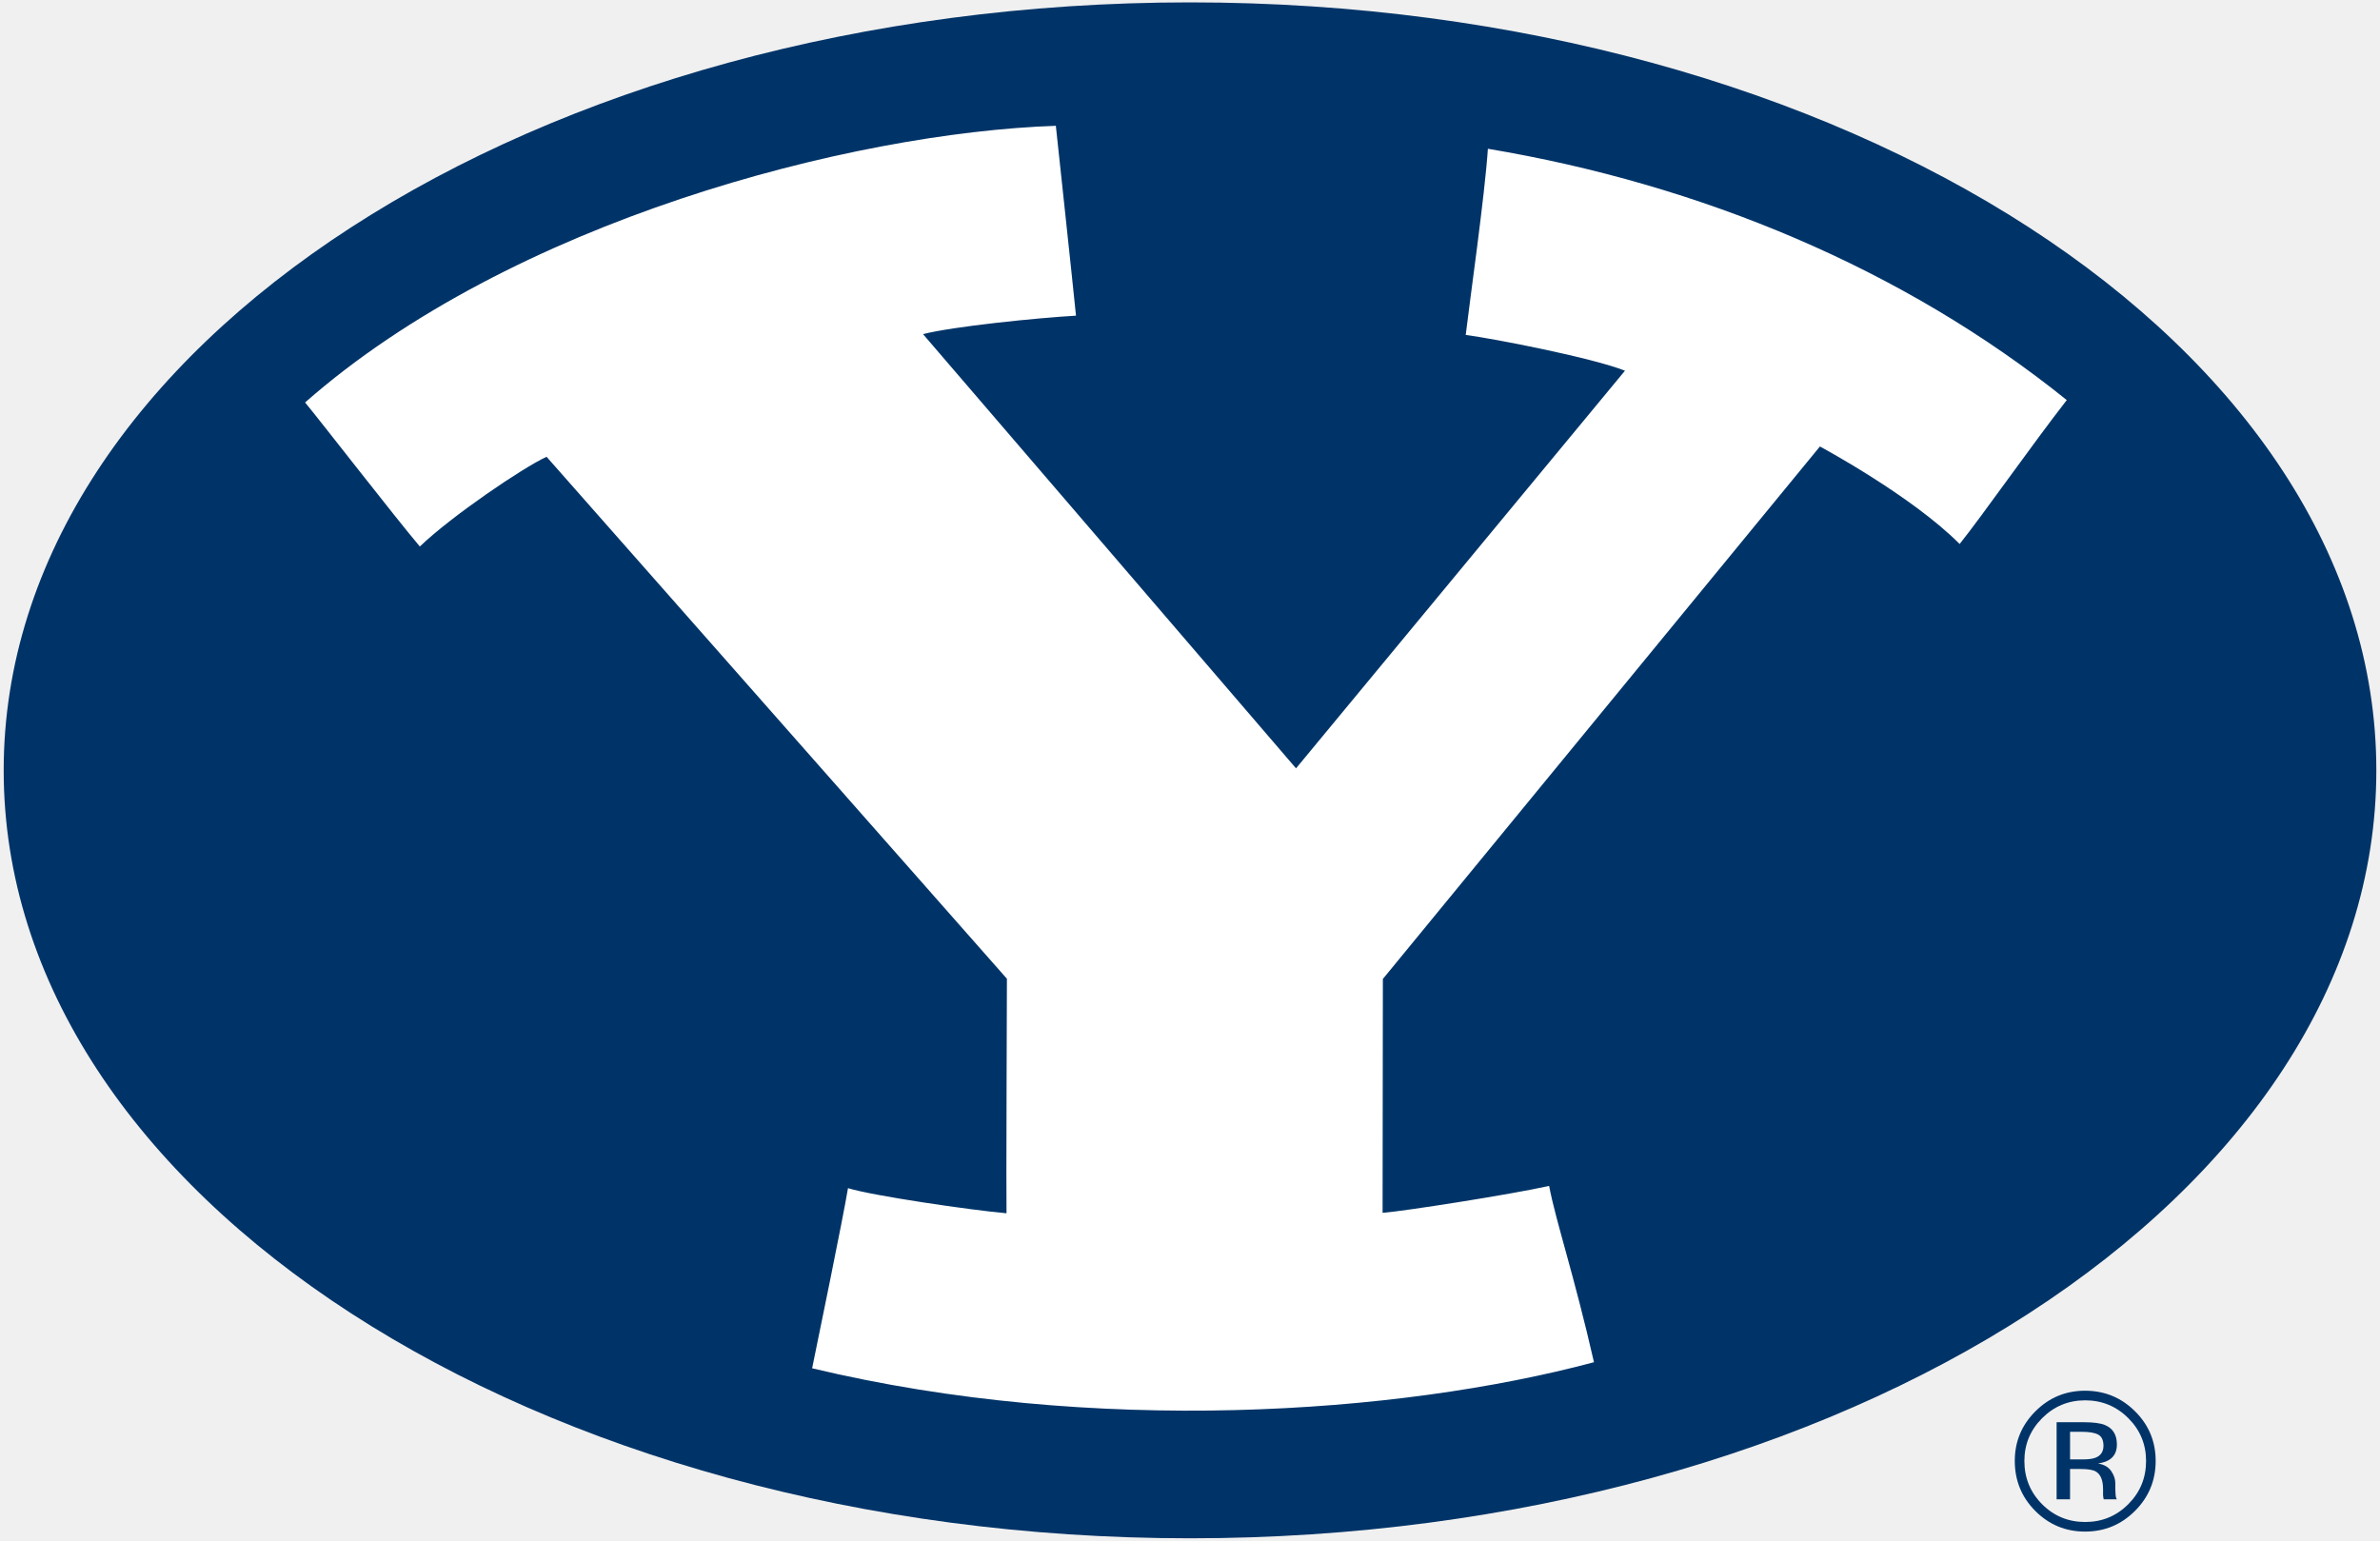
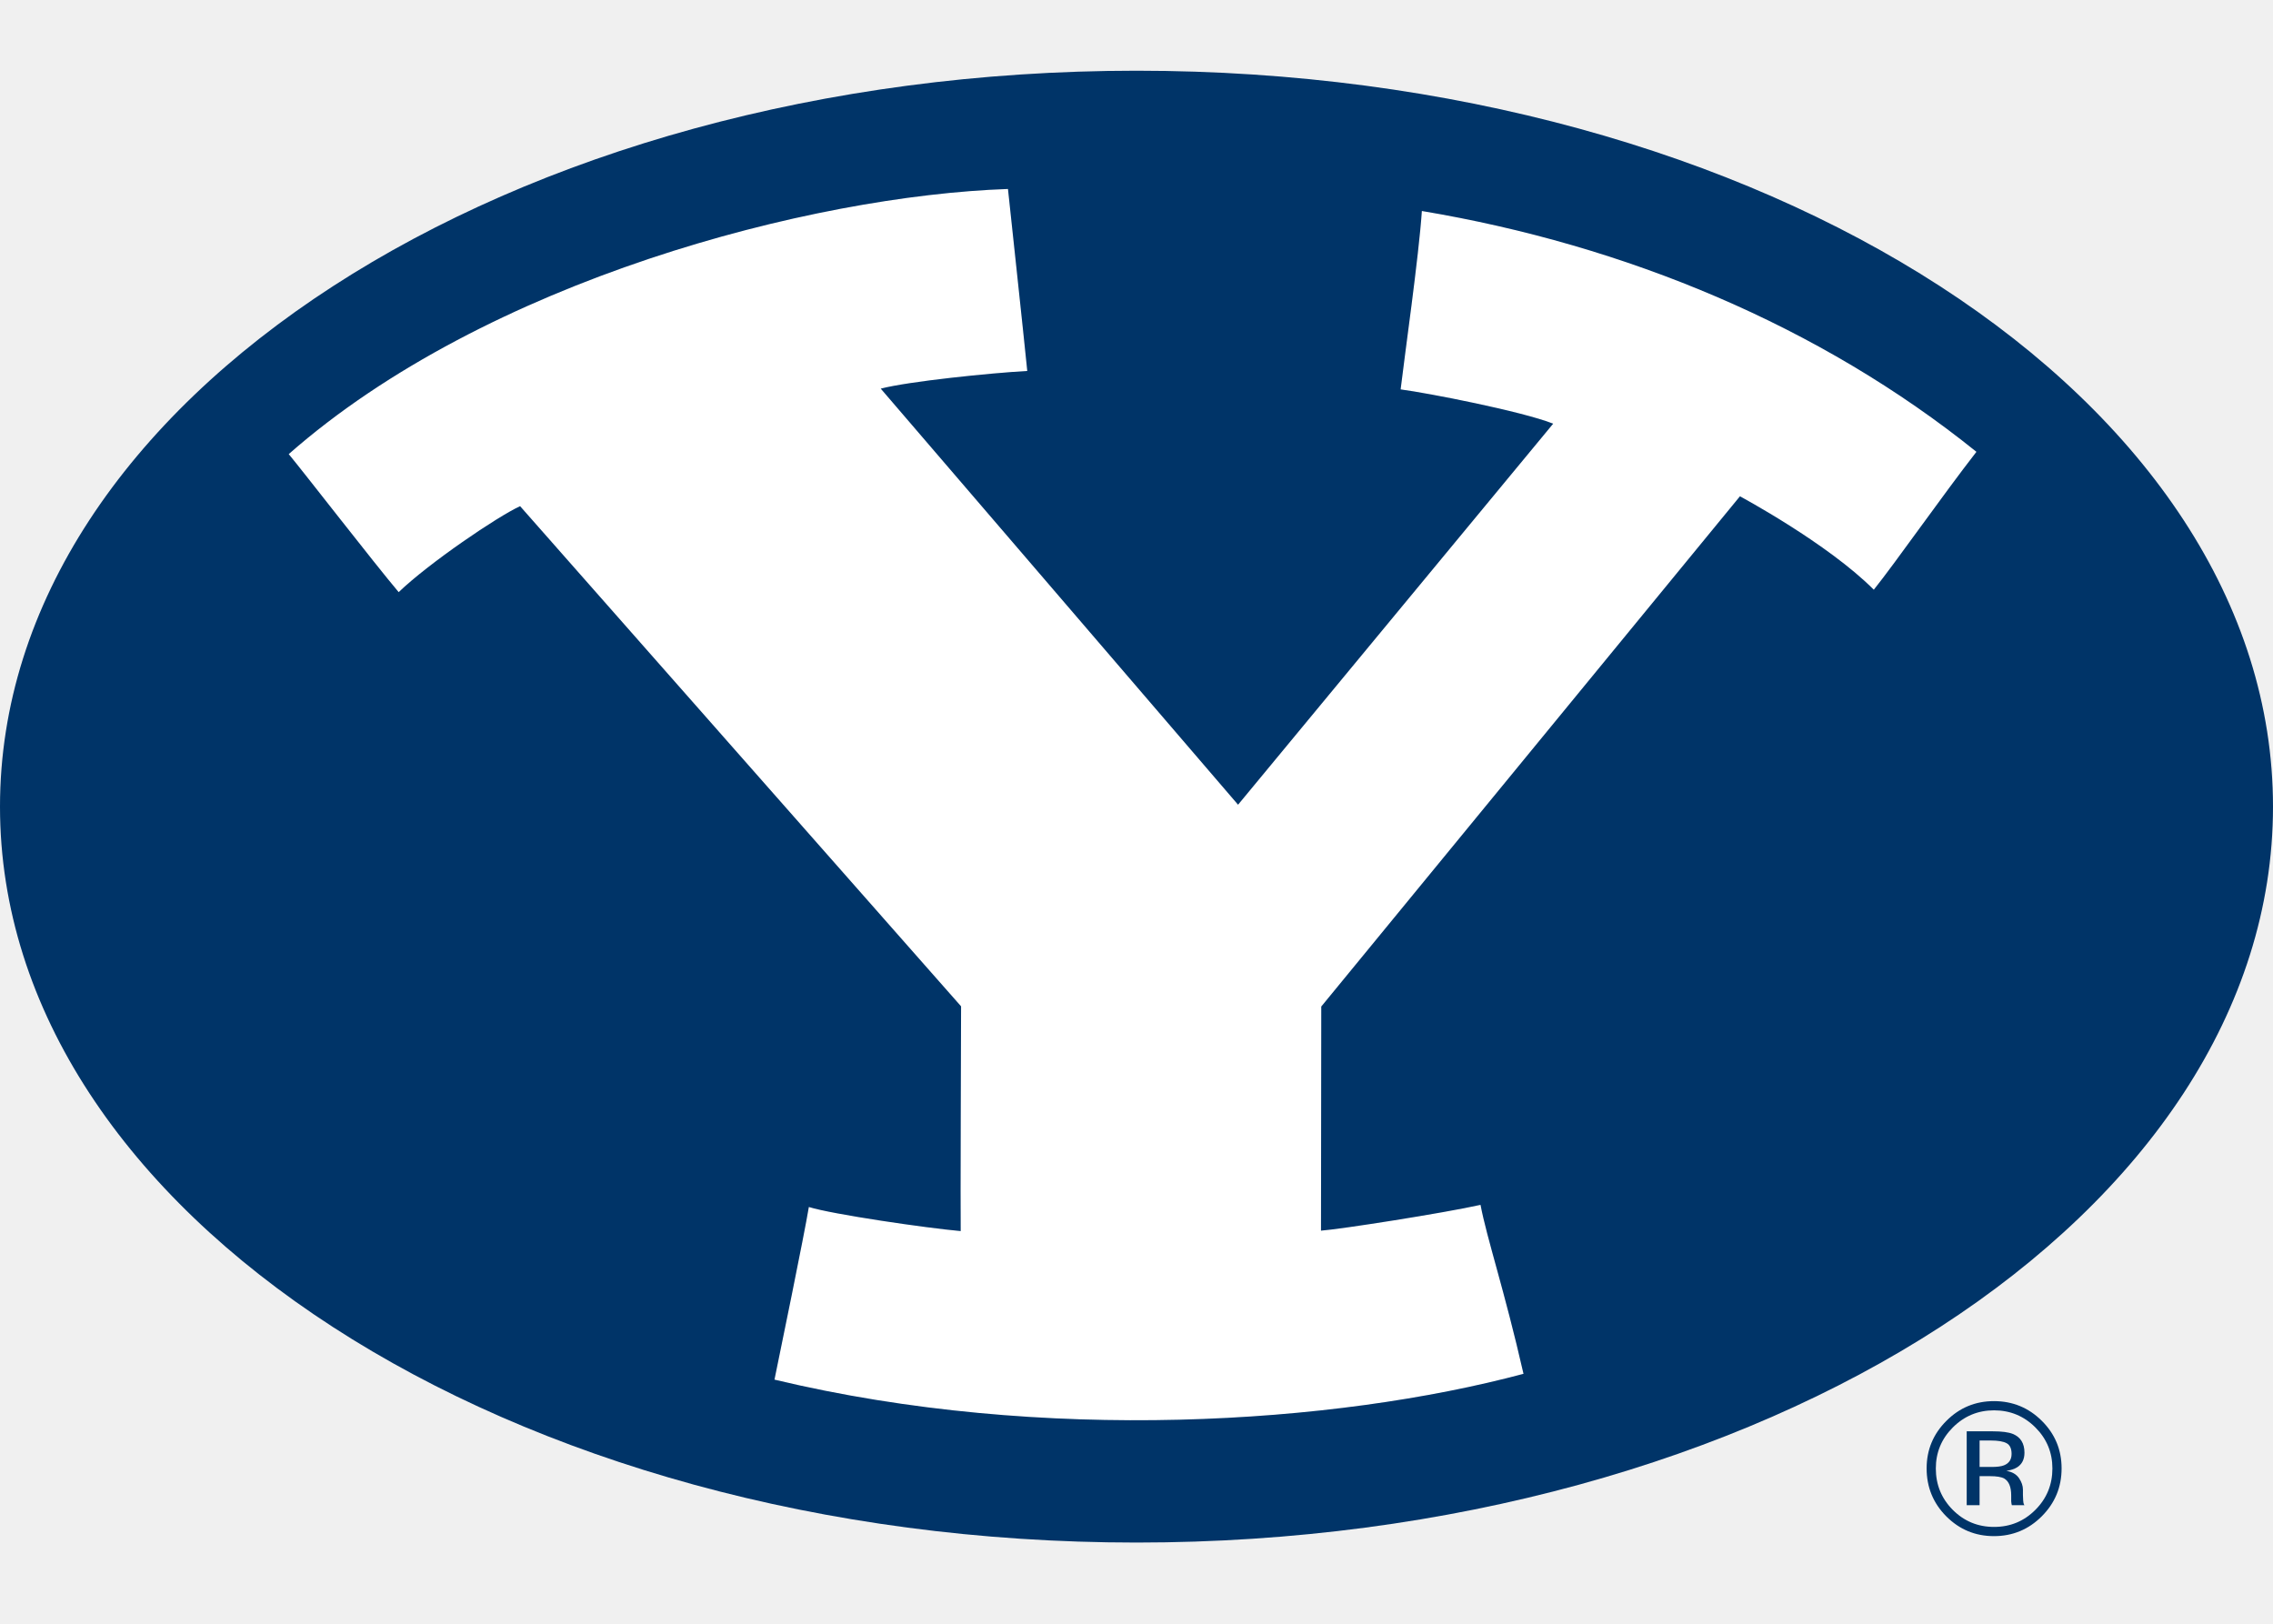
- <svg xmlns="http://www.w3.org/2000/svg" version="1.1" id="LOGOS" x="0px" y="0px" width="432px" height="279.706px" viewBox="0 0 432 279.706" enable-background="new 0 0 432 279.706" xml:space="preserve">
-   <g>
-     <path fill="#FFFFFF" d="M266.046,60.807c5.171,0.68,22.936,4.136,28.906,6.493l-59.706,72.185l-67.7-78.825   c5.391-1.393,20.807-2.958,27.762-3.351c-0.564-5.712-3.657-34.475-3.657-34.475c-37.22,1.271-98.857,17.31-136.277,50.23   c2.658,3.187,16.231,20.71,20.833,26.153c5.764-5.54,18.721-14.324,23.004-16.289l83.554,94.757c0,0-0.145,40.574-0.073,42.576   c-6.413-0.563-24.361-3.182-28.771-4.563c-0.837,5.135-5.673,28.635-6.512,32.707c50.911,12.187,106.298,8.433,141.92-1.102   c-3.604-15.809-6.94-25.655-8.143-32.011c-6.973,1.559-26.421,4.605-30.227,4.888l0.053-42.46l79.326-96.662   c0,0,16.601,8.897,25.362,17.699c4.13-5.155,13.011-17.858,19.446-26.126C345.49,48.739,308.663,33.47,270.069,27.007   C269.513,35.481,266.727,54.965,266.046,60.807z" />
-     <g>
-       <path fill="#003468" d="M216,0.432C97.079,0.432,0.669,62.855,0.669,139.853c0,77,96.41,139.42,215.331,139.42    c118.929,0,215.336-62.42,215.336-139.42C431.336,62.855,334.929,0.432,216,0.432z M355.7,98.76    c-8.762-8.802-25.362-17.699-25.362-17.699l-79.326,96.662l-0.053,42.46c3.806-0.282,23.254-3.329,30.227-4.888    c1.202,6.355,4.539,16.202,8.143,32.011c-35.622,9.534-91.009,13.288-141.92,1.102c0.839-4.072,5.675-27.572,6.512-32.707    c4.41,1.381,22.358,3.999,28.771,4.563c-0.072-2.002,0.073-42.576,0.073-42.576L99.21,82.93    c-4.283,1.965-17.24,10.749-23.004,16.289c-4.602-5.443-18.175-22.966-20.833-26.153c37.42-32.921,99.058-48.959,136.277-50.23    c0,0,3.092,28.763,3.657,34.475c-6.955,0.393-22.371,1.958-27.762,3.351l67.7,78.825L294.952,67.3    c-5.971-2.357-23.735-5.813-28.906-6.493c0.681-5.842,3.467-25.326,4.023-33.8c38.594,6.462,75.421,21.732,105.077,45.626    C368.711,80.902,359.83,93.605,355.7,98.76z" />
-       <path fill="#003468" d="M384.245,262.252c0-1.767-0.729-2.948-2.182-3.55c-0.816-0.336-2.103-0.504-3.841-0.504h-4.92v14h2.439    v-5.505h1.938c1.301,0,2.216,0.15,2.74,0.453c0.874,0.522,1.313,1.586,1.313,3.202v1.107l0.055,0.453    c0.017,0.059,0.021,0.11,0.035,0.153c0.017,0.045,0.028,0.09,0.031,0.136h2.391l-0.104-0.169    c-0.063-0.118-0.113-0.359-0.138-0.728c-0.022-0.374-0.046-0.722-0.046-1.044v-1.022c0-0.705-0.245-1.43-0.748-2.169    c-0.505-0.739-1.31-1.195-2.396-1.372c0.872-0.139,1.555-0.367,2.048-0.676C383.785,264.432,384.245,263.5,384.245,262.252z     M380.354,264.646c-0.531,0.21-1.316,0.306-2.363,0.306h-2.248v-5.012h2.116c1.378,0,2.381,0.17,3.011,0.516    c0.623,0.345,0.936,1.015,0.936,2.023C381.805,263.544,381.318,264.269,380.354,264.646z" />
-       <path fill="#003468" d="M378.467,252.48c-3.515,0-6.523,1.243-9.004,3.729c-2.507,2.496-3.754,5.5-3.754,9.016    c0,3.553,1.238,6.577,3.711,9.071c2.493,2.502,5.503,3.759,9.047,3.759c3.541,0,6.564-1.257,9.063-3.759    c2.502-2.506,3.751-5.533,3.751-9.071c0-3.527-1.249-6.535-3.751-9.016C385.031,253.724,382.008,252.48,378.467,252.48z     M386.315,273.075c-2.149,2.157-4.754,3.236-7.832,3.236c-3.064,0-5.68-1.079-7.826-3.236c-2.135-2.152-3.206-4.767-3.206-7.835    c0-3.031,1.076-5.63,3.223-7.776c2.16-2.158,4.765-3.24,7.81-3.24c3.056,0,5.671,1.082,7.832,3.24    c2.147,2.146,3.223,4.745,3.223,7.776C389.538,268.309,388.463,270.923,386.315,273.075z" />
+ <svg xmlns="http://www.w3.org/2000/svg" version="1.1" width="280" height="200" viewBox="0 0 280 200" id="LOGOS" xml:space="preserve">
+   <defs id="defs3056" />
+   <g transform="matrix(0.6501543,0,0,0.6501543,-0.4349594,8.429461)" id="g3042">
+     <path d="m 266.046,60.807 c 5.171,0.68 22.936,4.136 28.906,6.493 l -59.706,72.185 -67.7,-78.825 c 5.391,-1.393 20.807,-2.958 27.762,-3.351 -0.564,-5.712 -3.657,-34.475 -3.657,-34.475 -37.22,1.271 -98.857,17.31 -136.277,50.23 2.658,3.187 16.231,20.71 20.833,26.153 5.764,-5.54 18.721,-14.324 23.004,-16.289 l 83.554,94.757 c 0,0 -0.145,40.574 -0.073,42.576 -6.413,-0.563 -24.361,-3.182 -28.771,-4.563 -0.837,5.135 -5.673,28.635 -6.512,32.707 50.911,12.187 106.298,8.433 141.92,-1.102 -3.604,-15.809 -6.94,-25.655 -8.143,-32.011 -6.973,1.559 -26.421,4.605 -30.227,4.888 l 0.053,-42.46 79.326,-96.662 c 0,0 16.601,8.897 25.362,17.699 4.13,-5.155 13.011,-17.858 19.446,-26.126 C 345.49,48.739 308.663,33.47 270.069,27.007 c -0.556,8.474 -3.342,27.958 -4.023,33.8 z" id="path3044" style="fill:#ffffff" />
+     <g id="g3046">
+       <path d="M 216,0.432 C 97.079,0.432 0.669,62.855 0.669,139.853 c 0,77 96.41,139.42 215.331,139.42 118.929,0 215.336,-62.42 215.336,-139.42 C 431.336,62.855 334.929,0.432 216,0.432 z M 355.7,98.76 C 346.938,89.958 330.338,81.061 330.338,81.061 l -79.326,96.662 -0.053,42.46 c 3.806,-0.282 23.254,-3.329 30.227,-4.888 1.202,6.355 4.539,16.202 8.143,32.011 -35.622,9.534 -91.009,13.288 -141.92,1.102 0.839,-4.072 5.675,-27.572 6.512,-32.707 4.41,1.381 22.358,3.999 28.771,4.563 -0.072,-2.002 0.073,-42.576 0.073,-42.576 L 99.21,82.93 C 94.927,84.895 81.97,93.679 76.206,99.219 71.604,93.776 58.031,76.253 55.373,73.066 92.793,40.145 154.431,24.107 191.65,22.836 c 0,0 3.092,28.763 3.657,34.475 -6.955,0.393 -22.371,1.958 -27.762,3.351 l 67.7,78.825 59.707,-72.187 c -5.971,-2.357 -23.735,-5.813 -28.906,-6.493 0.681,-5.842 3.467,-25.326 4.023,-33.8 38.594,6.462 75.421,21.732 105.077,45.626 -6.435,8.269 -15.316,20.972 -19.446,26.127 z" id="path3048" style="fill:#003468" />
+       <path d="m 384.245,262.252 c 0,-1.767 -0.729,-2.948 -2.182,-3.55 -0.816,-0.336 -2.103,-0.504 -3.841,-0.504 h -4.92 v 14 h 2.439 v -5.505 h 1.938 c 1.301,0 2.216,0.15 2.74,0.453 0.874,0.522 1.313,1.586 1.313,3.202 v 1.107 l 0.055,0.453 c 0.017,0.059 0.021,0.11 0.035,0.153 0.017,0.045 0.028,0.09 0.031,0.136 h 2.391 l -0.104,-0.169 c -0.063,-0.118 -0.113,-0.359 -0.138,-0.728 -0.022,-0.374 -0.046,-0.722 -0.046,-1.044 v -1.022 c 0,-0.705 -0.245,-1.43 -0.748,-2.169 -0.505,-0.739 -1.31,-1.195 -2.396,-1.372 0.872,-0.139 1.555,-0.367 2.048,-0.676 0.925,-0.585 1.385,-1.517 1.385,-2.765 z m -3.891,2.394 c -0.531,0.21 -1.316,0.306 -2.363,0.306 h -2.248 v -5.012 h 2.116 c 1.378,0 2.381,0.17 3.011,0.516 0.623,0.345 0.936,1.015 0.936,2.023 -10e-4,1.065 -0.488,1.79 -1.452,2.167 z" id="path3050" style="fill:#003468" />
+       <path d="m 378.467,252.48 c -3.515,0 -6.523,1.243 -9.004,3.729 -2.507,2.496 -3.754,5.5 -3.754,9.016 0,3.553 1.238,6.577 3.711,9.071 2.493,2.502 5.503,3.759 9.047,3.759 3.541,0 6.564,-1.257 9.063,-3.759 2.502,-2.506 3.751,-5.533 3.751,-9.071 0,-3.527 -1.249,-6.535 -3.751,-9.016 -2.499,-2.485 -5.522,-3.729 -9.063,-3.729 z m 7.848,20.595 c -2.149,2.157 -4.754,3.236 -7.832,3.236 -3.064,0 -5.68,-1.079 -7.826,-3.236 -2.135,-2.152 -3.206,-4.767 -3.206,-7.835 0,-3.031 1.076,-5.63 3.223,-7.776 2.16,-2.158 4.765,-3.24 7.81,-3.24 3.056,0 5.671,1.082 7.832,3.24 2.147,2.146 3.223,4.745 3.223,7.776 -10e-4,3.069 -1.076,5.683 -3.224,7.835 z" id="path3052" style="fill:#003468" />
    </g>
  </g>
</svg>
